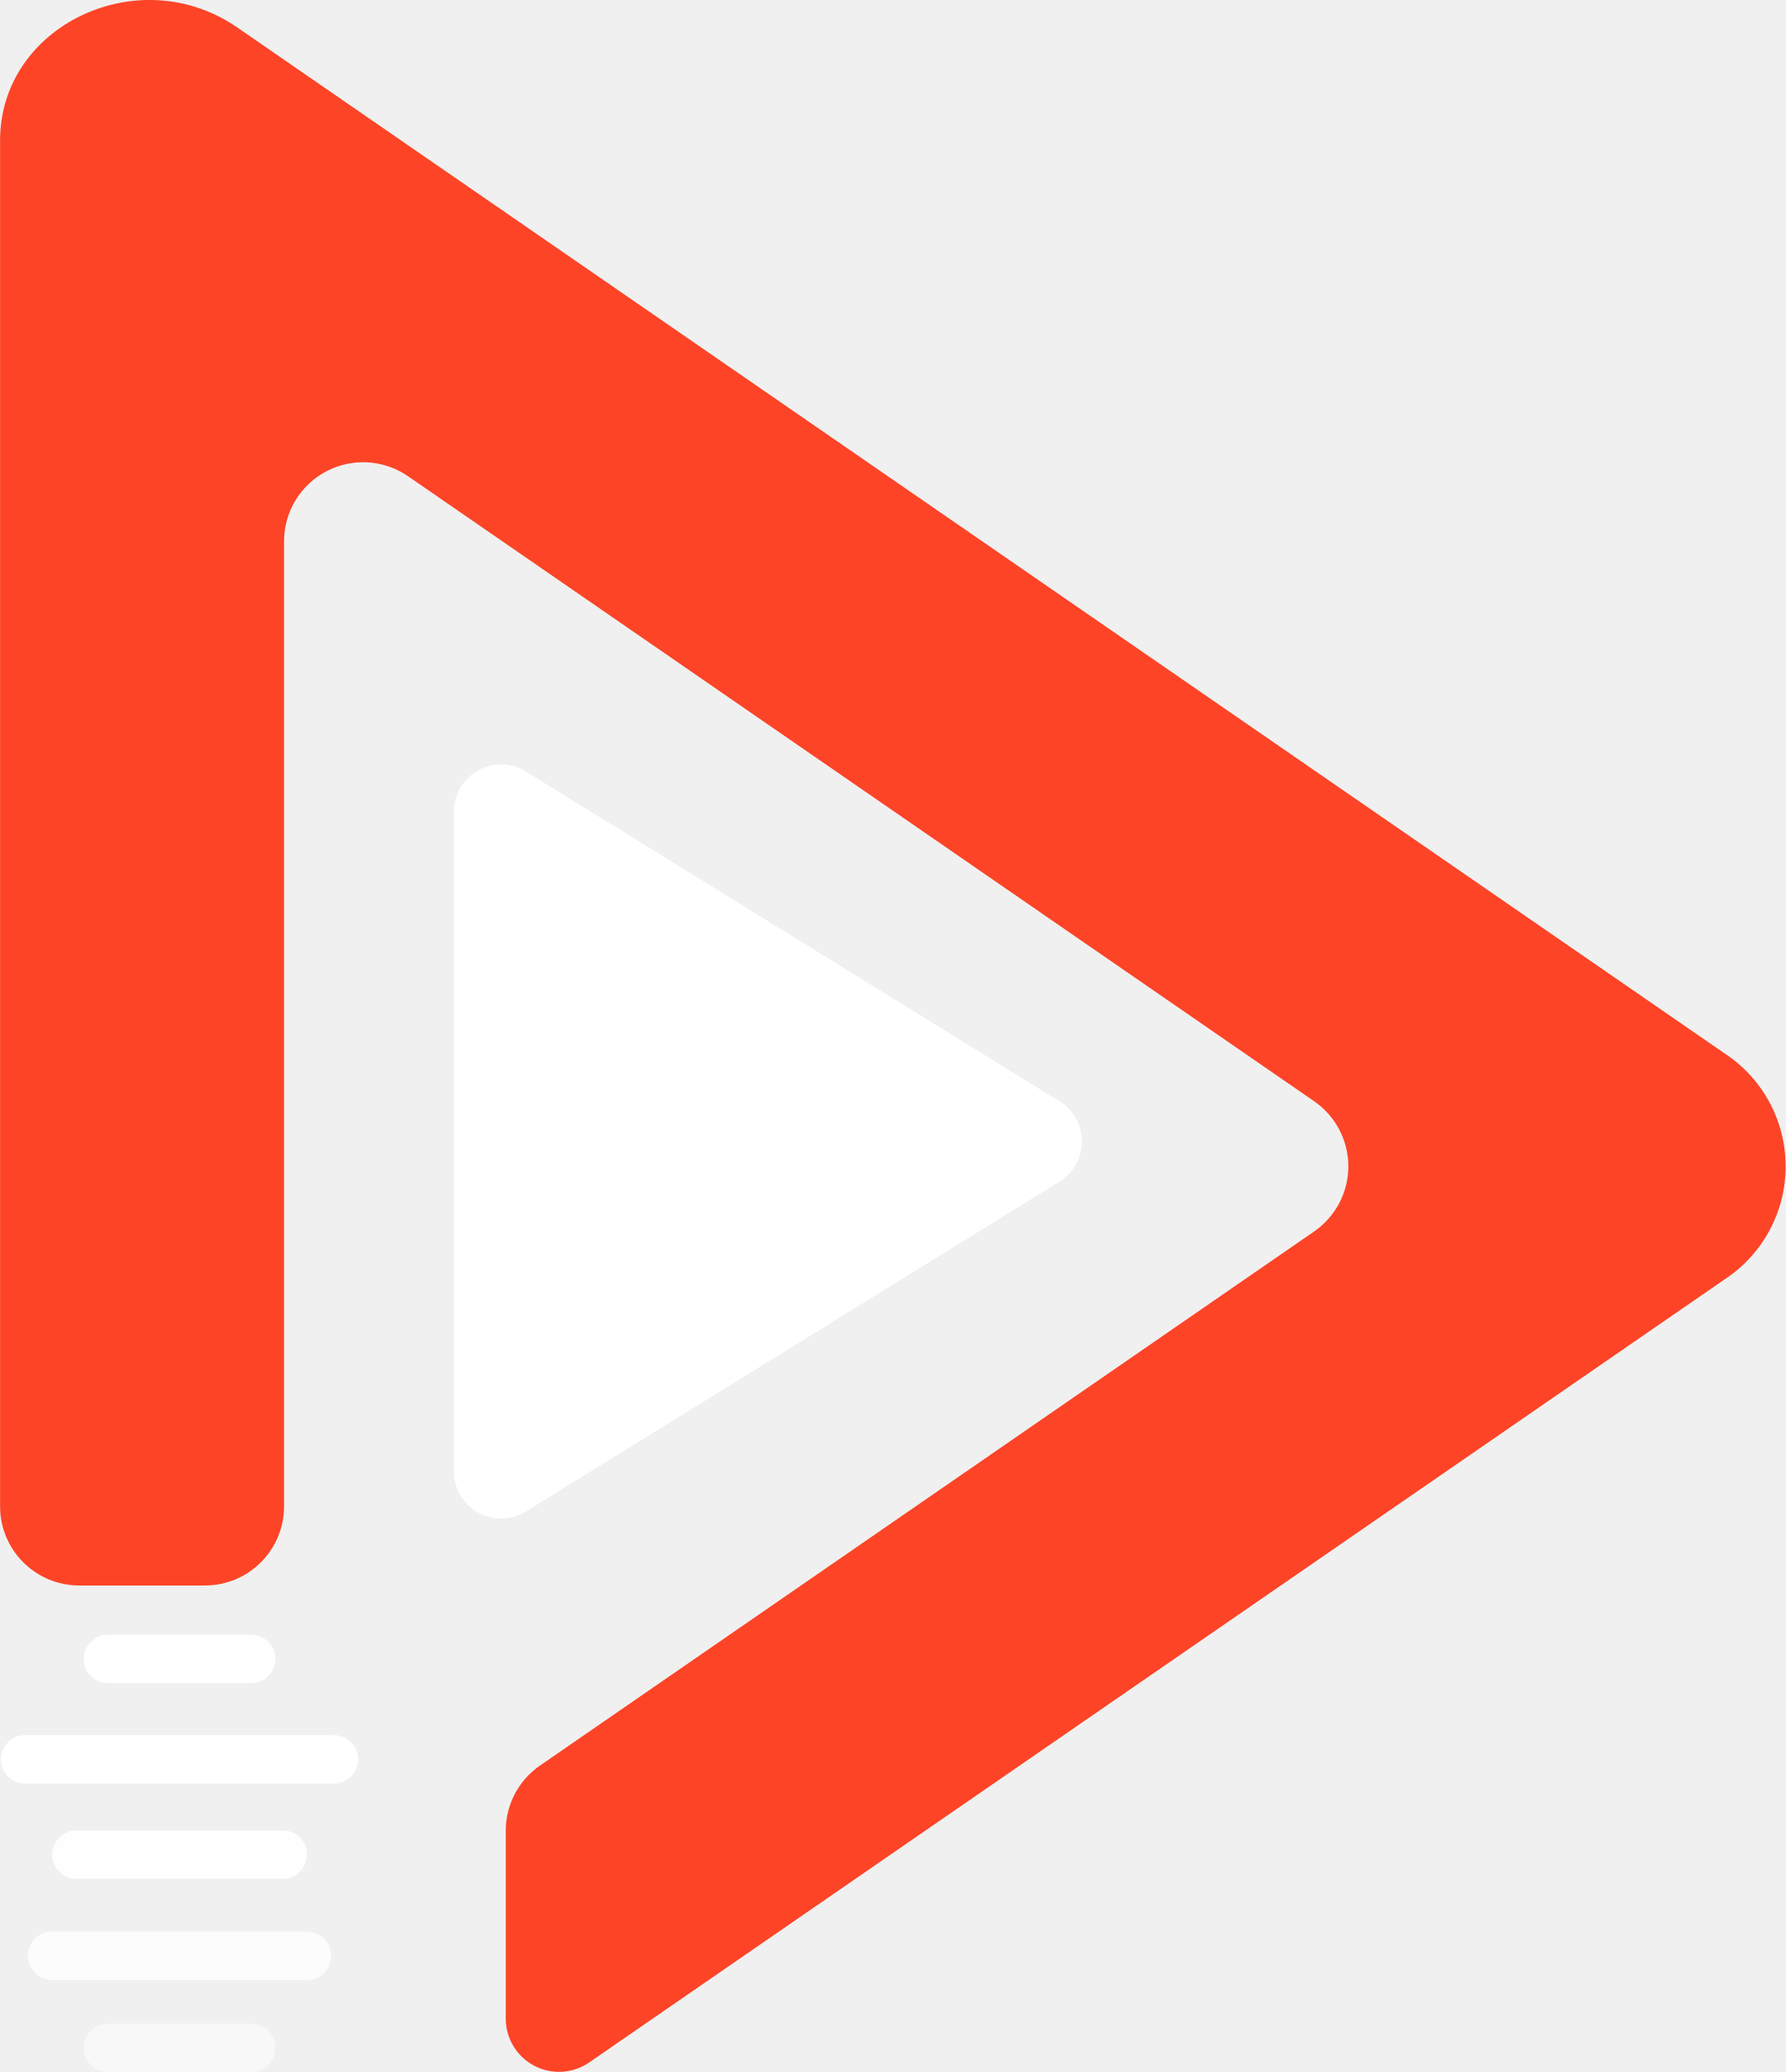
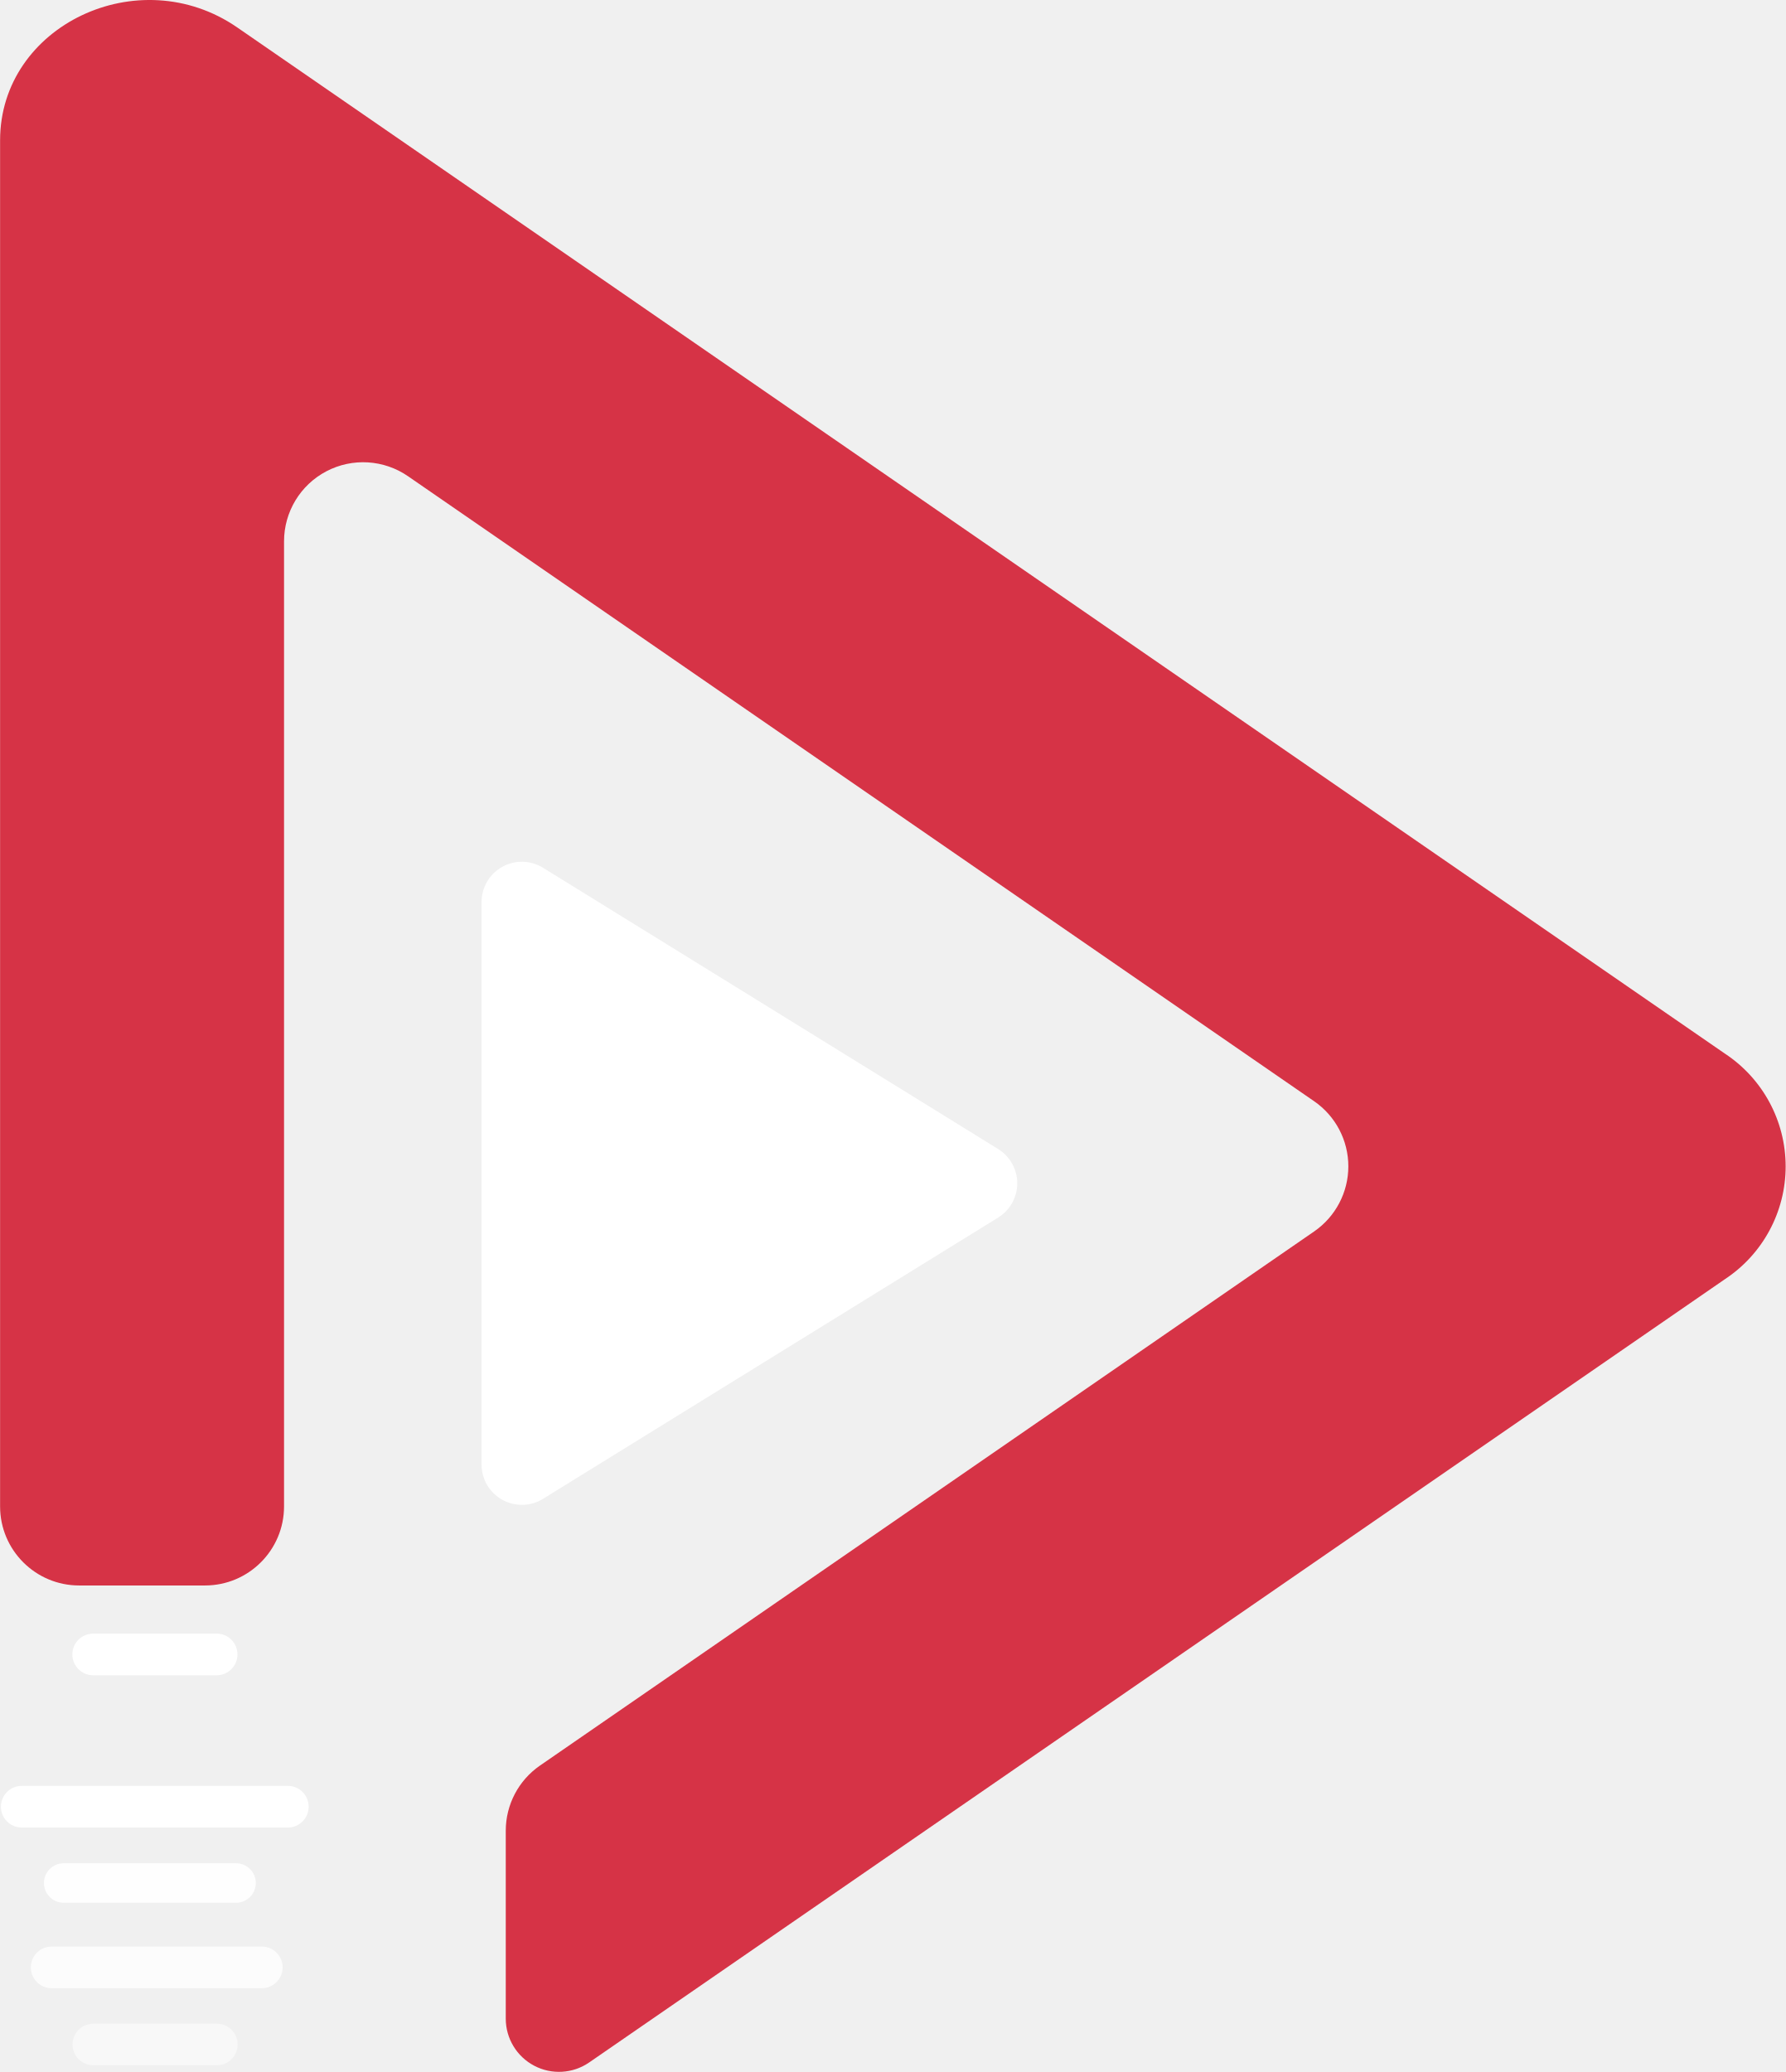
<svg xmlns="http://www.w3.org/2000/svg" width="60" height="69.618" viewBox="0 0 60 69.618">
  <g id="Logo" transform="translate(-406.56 -274.001)">
-     <path id="Path_76" data-name="Path 76" d="M448.221,321.41a1.586,1.586,0,0,1,0,2.7l-9.084,5.614-8.846,5.467a1.586,1.586,0,0,1-2.42-1.348V311.677a1.586,1.586,0,0,1,2.42-1.348l8.846,5.467Z" transform="translate(-6.062 -10.406)" fill="#fff" />
-     <path id="Path_77" data-name="Path 77" d="M464.515,316.983,426.354,343.3a1.788,1.788,0,0,1-2.8-1.472v-6.316a2.659,2.659,0,0,1,1.148-2.188l26.014-17.947a2.657,2.657,0,0,0,0-4.375l-30.446-21a2.657,2.657,0,0,0-4.166,2.187v32.426a2.657,2.657,0,0,1-2.658,2.657h-4.226a2.657,2.657,0,0,1-2.657-2.657v-45.9c0-3.856,4.659-6.075,7.967-3.793L464.515,309.4A4.539,4.539,0,0,1,464.515,316.983Z" transform="translate(0)" fill="#fd4427" />
-     <rect id="Rectangle_58" data-name="Rectangle 58" width="6.44" height="1.625" rx="0.812" transform="translate(409.373 328.927)" fill="#fff" />
-     <rect id="Rectangle_59" data-name="Rectangle 59" width="12.003" height="1.625" rx="0.812" transform="translate(406.591 332.301)" fill="#fff" />
-     <rect id="Rectangle_60" data-name="Rectangle 60" width="8.565" height="1.625" rx="0.812" transform="translate(408.31 335.502)" fill="#fff" opacity="0.9" />
-     <rect id="Rectangle_61" data-name="Rectangle 61" width="10.19" height="1.625" rx="0.812" transform="translate(407.498 338.901)" fill="#fff" opacity="0.8" />
-     <path id="Path_121" data-name="Path 121" d="M.812,0H5.627A.812.812,0,0,1,6.44.812h0a.812.812,0,0,1-.812.812H.812A.812.812,0,0,1,0,.813H0A.812.812,0,0,1,.812,0Z" transform="translate(409.373 341.994)" fill="#fff" opacity="0.5" />
+     <path id="Path_76" data-name="Path 76" d="M445.229,319.746a1.353,1.353,0,0,1,0,2.3l-7.749,4.789-7.546,4.663a1.353,1.353,0,0,1-2.064-1.15V311.444a1.353,1.353,0,0,1,2.064-1.15l7.546,4.663Z" transform="translate(-5.129 -7.137)" fill="#fff" />
+     <path id="Path_77" data-name="Path 77" d="M464.515,316.983,426.354,343.3a1.788,1.788,0,0,1-2.8-1.472v-6.316a2.659,2.659,0,0,1,1.148-2.188l26.014-17.947a2.657,2.657,0,0,0,0-4.375l-30.446-21a2.657,2.657,0,0,0-4.166,2.187v32.426a2.657,2.657,0,0,1-2.658,2.657h-4.226a2.657,2.657,0,0,1-2.657-2.657v-45.9c0-3.856,4.659-6.075,7.967-3.793L464.515,309.4A4.539,4.539,0,0,1,464.515,316.983Z" fill="#d63346" />
+     <rect id="Rectangle_58" data-name="Rectangle 58" width="5.548" height="1.4" rx="0.7" transform="translate(408.991 328.889)" fill="#fff" />
+     <rect id="Rectangle_59" data-name="Rectangle 59" width="10.34" height="1.4" rx="0.7" transform="translate(406.591 334.005)" fill="#fff" />
+     <rect id="Rectangle_60" data-name="Rectangle 60" width="7.12" height="1.328" rx="0.664" transform="translate(408.036 336.605)" fill="#fff" opacity="0.9" />
+     <rect id="Rectangle_61" data-name="Rectangle 61" width="8.46" height="1.4" rx="0.7" transform="translate(407.596 339.404)" fill="#fff" opacity="0.8" />
+     <path id="Path_121" data-name="Path 121" d="M.7,0H4.85a.7.7,0,0,1,.7.7h0a.7.7,0,0,1-.7.7H.7A.7.7,0,0,1,0,.7H0A.7.7,0,0,1,.7,0Z" transform="translate(408.996 341.994)" fill="#fff" opacity="0.5" />
  </g>
</svg>
